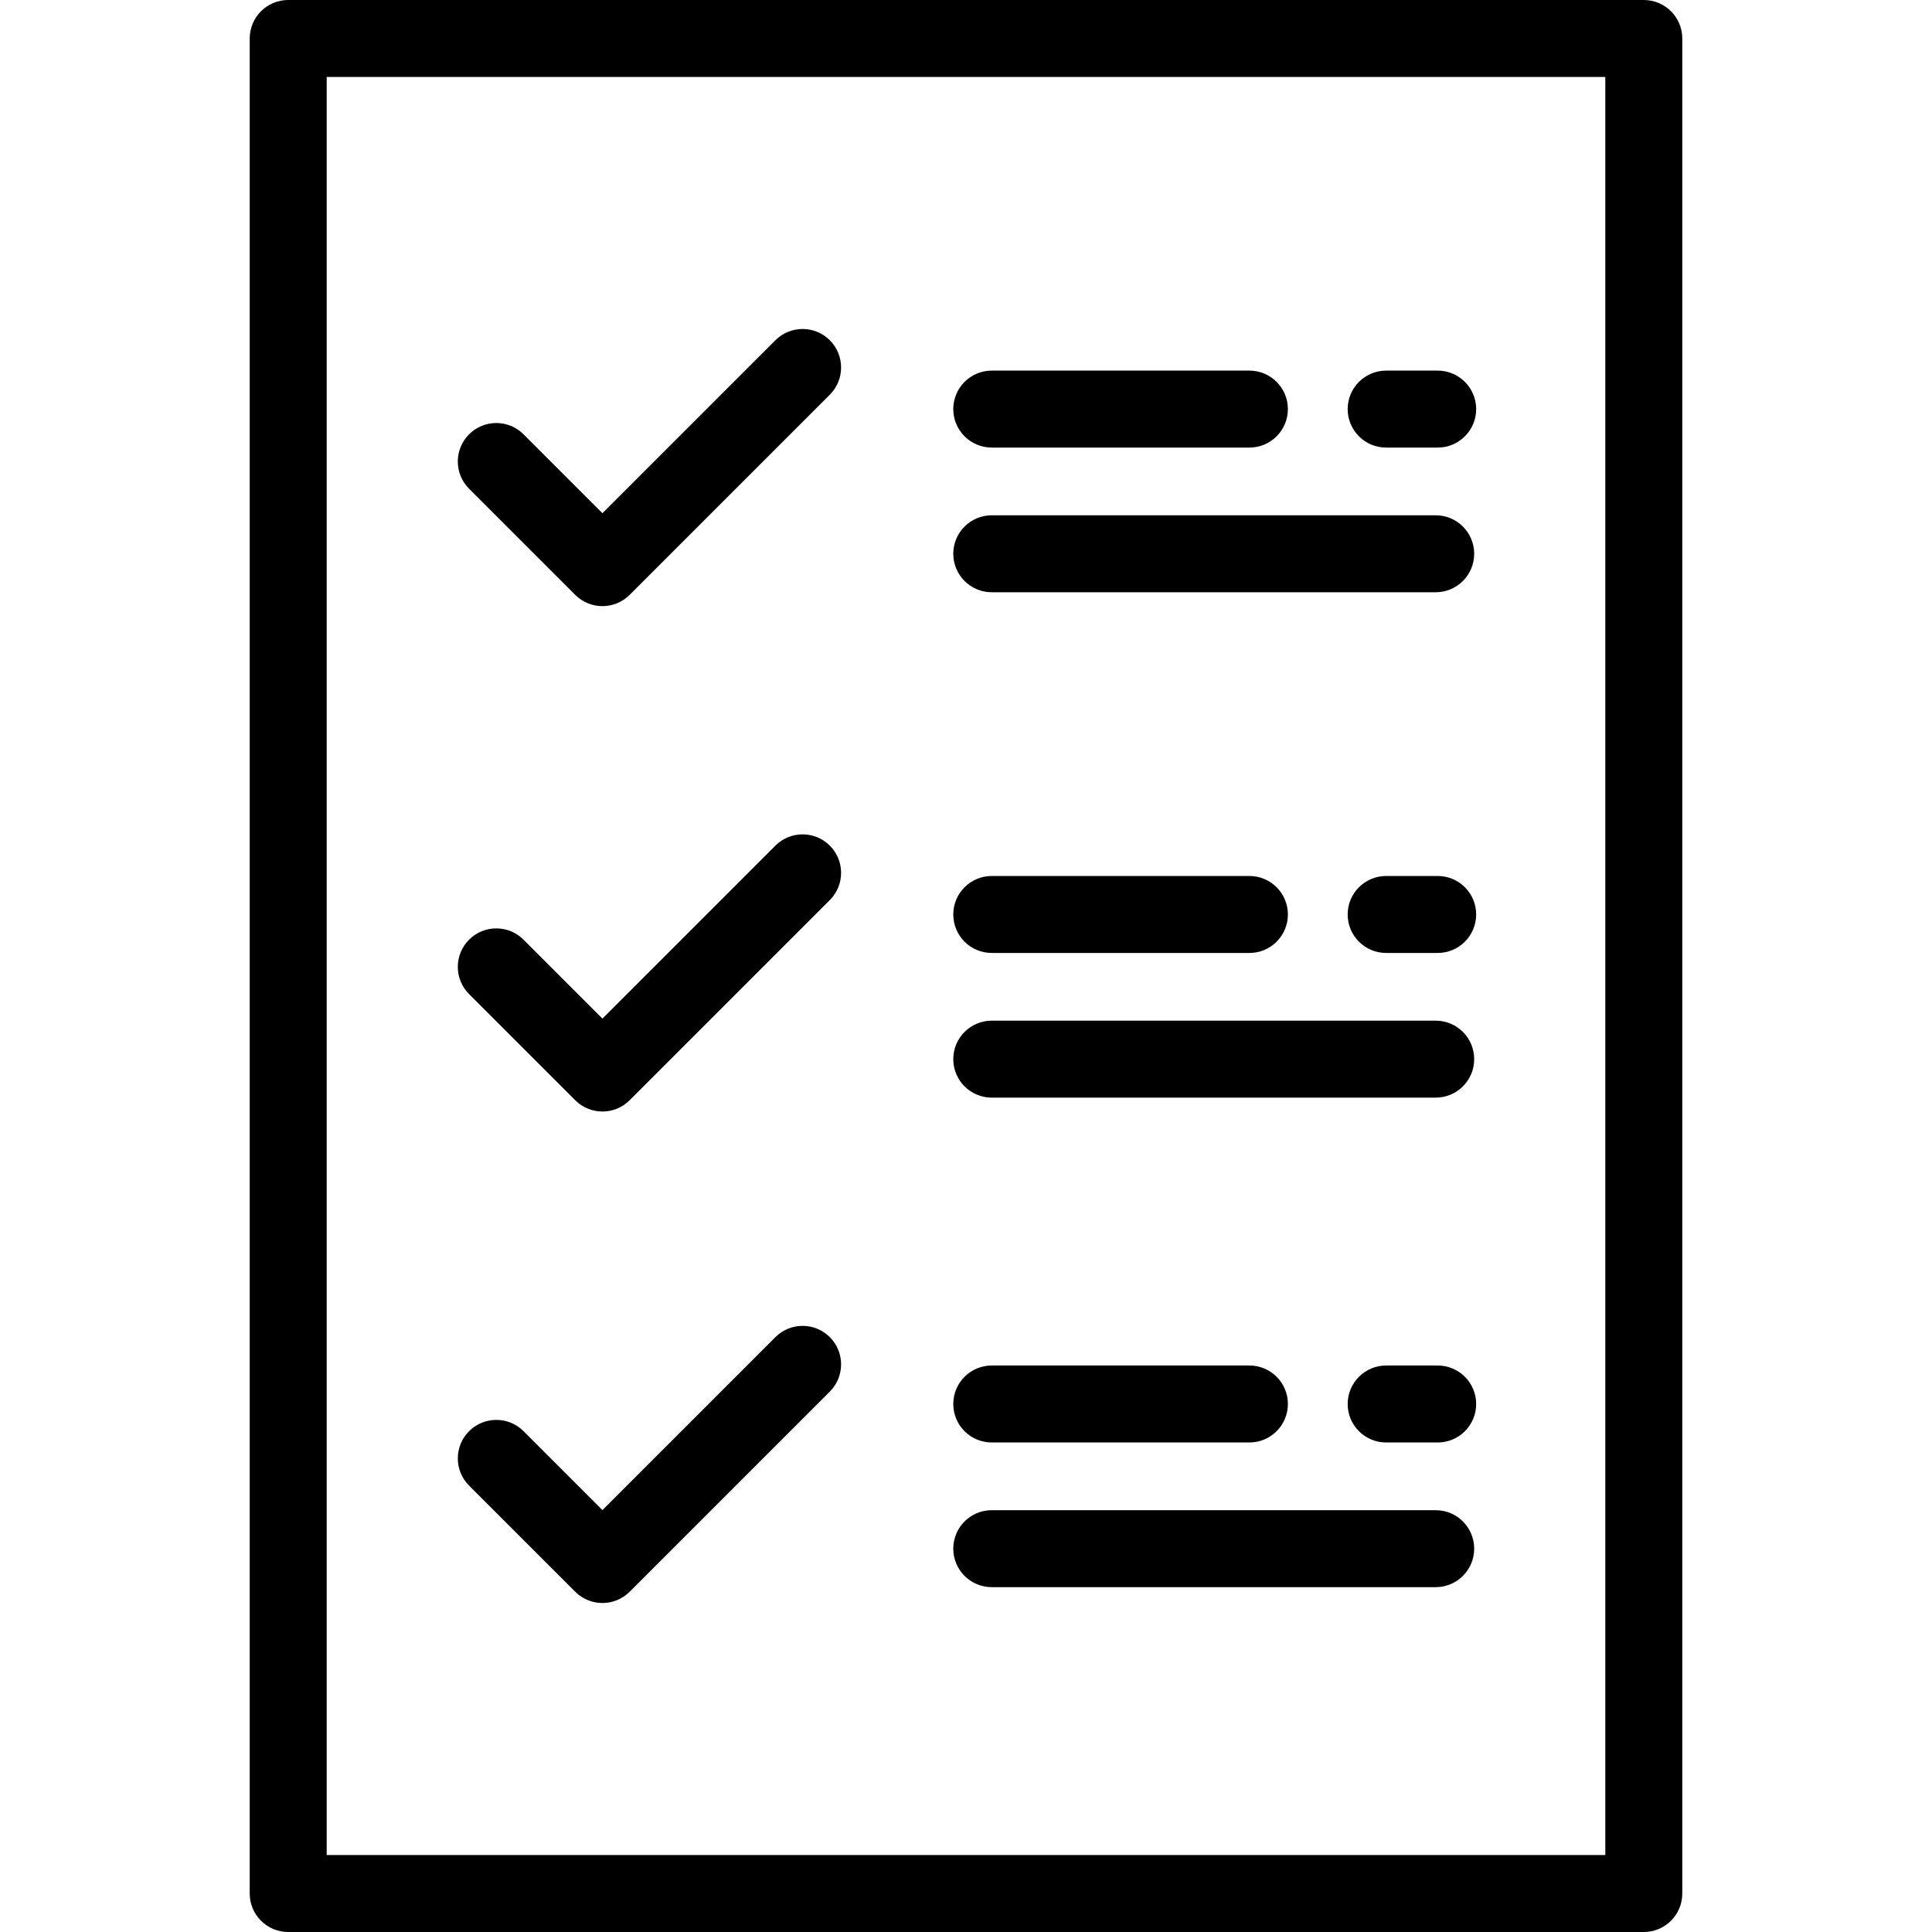
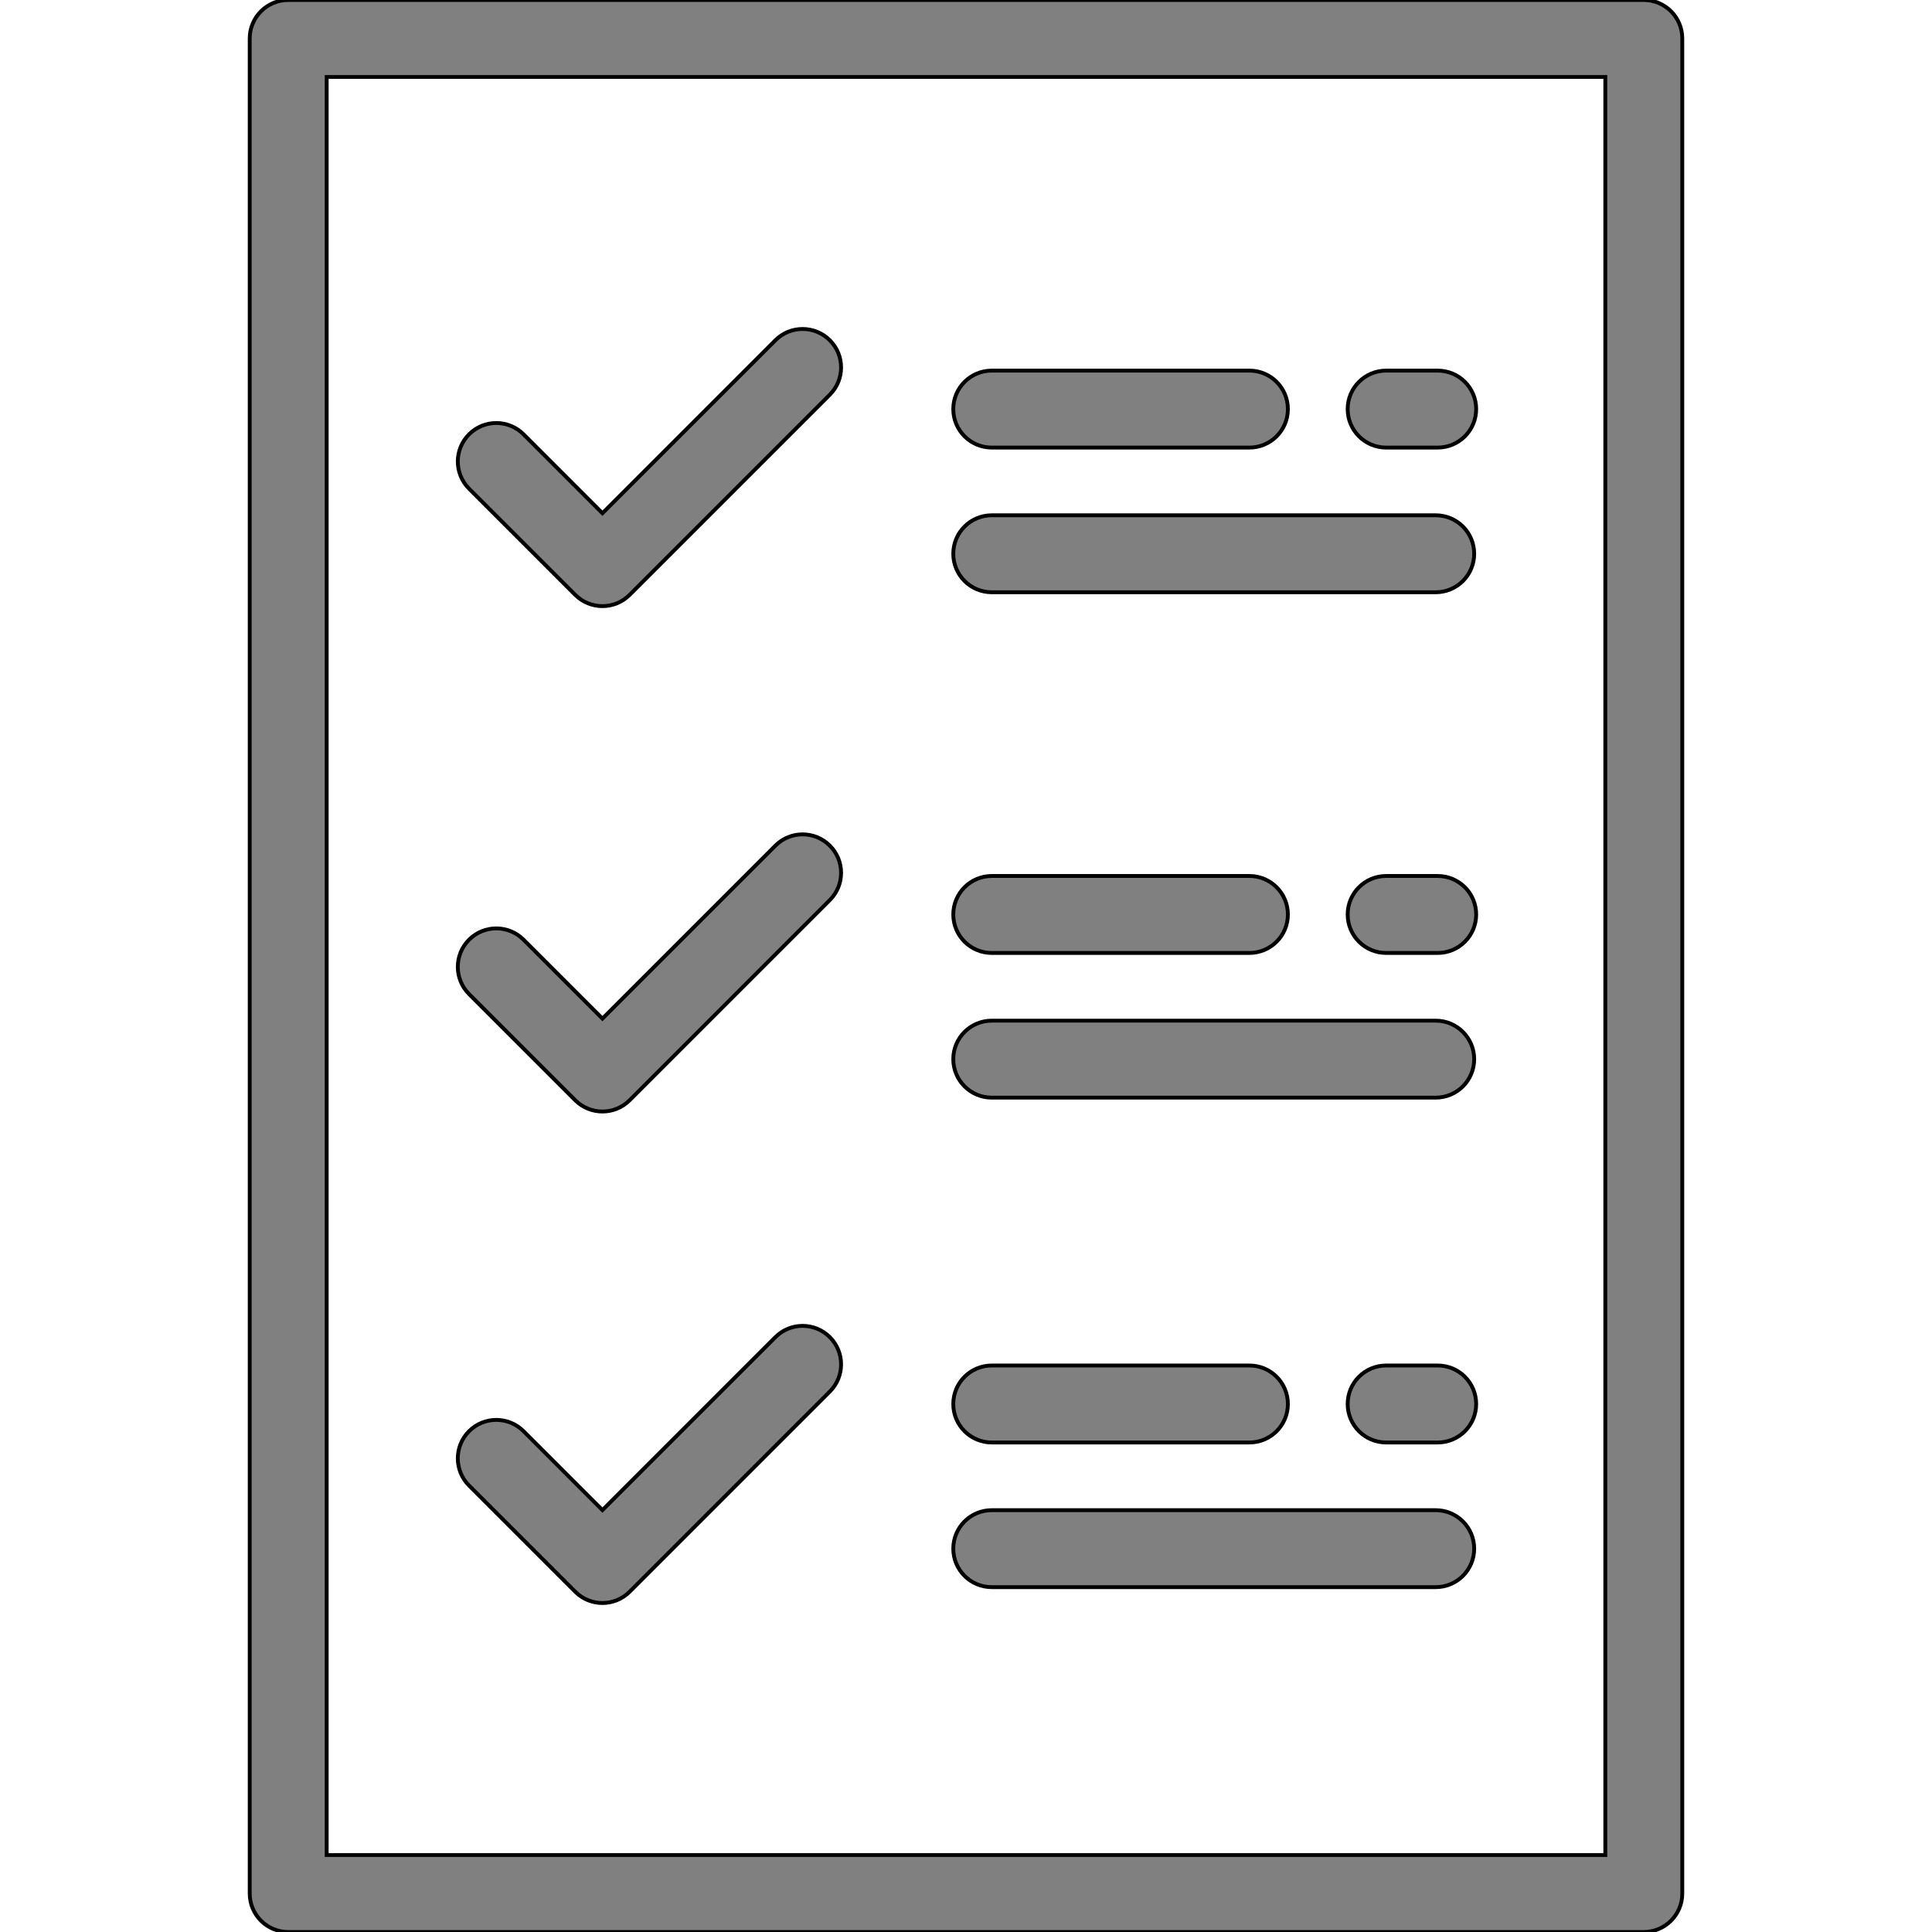
<svg xmlns="http://www.w3.org/2000/svg" version="1.1" id="Layer_1" x="0px" y="0px" viewBox="0 0 502 502" style="enable-background:new 0 0 502 502;" xml:space="preserve">
  <g>
    <g>
      <g>
-         <path d="M427.115,0H74.885c-5.523,0-10,4.477-10,10v482c0,5.523,4.477,10,10,10h352.23c5.523,0,10-4.477,10-10V10     C437.115,4.477,432.637,0,427.115,0z M417.115,482H84.885V20h332.23V482z" />
-         <path d="M149.462,154.565c1.953,1.953,4.512,2.929,7.071,2.929s5.119-0.976,7.071-2.929l52.011-52.011     c3.905-3.905,3.905-10.237,0-14.143c-3.905-3.905-10.237-3.905-14.143,0l-44.939,44.939l-20.507-20.507     c-3.905-3.905-10.237-3.905-14.143,0c-3.905,3.905-3.905,10.237,0,14.143L149.462,154.565z" />
-         <path d="M201.473,219.726l-44.939,44.939l-20.507-20.507c-3.905-3.905-10.237-3.905-14.143,0c-3.905,3.905-3.905,10.237,0,14.143     l27.579,27.579c1.953,1.953,4.512,2.929,7.071,2.929c2.559,0,5.119-0.976,7.071-2.929l52.011-52.011     c3.905-3.905,3.905-10.237,0-14.143C211.71,215.82,205.378,215.82,201.473,219.726z" />
-         <path d="M201.473,347.435l-44.939,44.939l-20.507-20.507c-3.905-3.905-10.237-3.905-14.143,0c-3.905,3.905-3.905,10.237,0,14.143     l27.579,27.579c1.953,1.953,4.512,2.929,7.071,2.929c2.559,0,5.119-0.976,7.071-2.929l52.011-52.011     c3.905-3.905,3.905-10.237,0-14.143C211.71,343.53,205.378,343.53,201.473,347.435z" />
-         <path d="M257.694,153.889h115.351c5.522,0,10-4.477,10-10c0-5.523-4.478-10-10-10H257.694c-5.522,0-10,4.477-10,10     C247.694,149.412,252.172,153.889,257.694,153.889z" />
-         <path d="M257.695,116.297h66.944c5.522,0,10-4.477,10-10s-4.478-10-10-10h-66.944c-5.522,0-10,4.477-10,10     S252.173,116.297,257.695,116.297z" />
-         <path d="M360.171,116.297h13.389c5.522,0,10-4.477,10-10s-4.478-10-10-10h-13.389c-5.522,0-10,4.477-10,10     S354.649,116.297,360.171,116.297z" />
-         <path d="M257.694,285.203h115.351c5.522,0,10-4.477,10-10s-4.478-10-10-10H257.694c-5.522,0-10,4.477-10,10     S252.172,285.203,257.694,285.203z" />
-         <path d="M257.695,227.611c-5.522,0-10,4.477-10,10c0,5.523,4.478,10,10,10h66.944c5.522,0,10-4.477,10-10c0-5.523-4.478-10-10-10     H257.695z" />
-         <path d="M373.56,227.611h-13.389c-5.522,0-10,4.477-10,10c0,5.523,4.478,10,10,10h13.389c5.522,0,10-4.477,10-10     C383.56,232.088,379.082,227.611,373.56,227.611z" />
-         <path d="M257.694,412.397h115.351c5.522,0,10-4.477,10-10s-4.478-10-10-10H257.694c-5.522,0-10,4.477-10,10     S252.172,412.397,257.694,412.397z" />
-         <path d="M257.695,354.806c-5.522,0-10,4.477-10,10s4.478,10,10,10h66.944c5.522,0,10-4.477,10-10s-4.478-10-10-10H257.695z" />
-         <path d="M373.56,354.806h-13.389c-5.522,0-10,4.477-10,10s4.478,10,10,10h13.389c5.522,0,10-4.477,10-10     S379.082,354.806,373.56,354.806z" />
+         <path stroke="black" fill="#808080" d="M427.115,0H74.885c-5.523,0-10,4.477-10,10v482c0,5.523,4.477,10,10,10h352.23c5.523,0,10-4.477,10-10V10     C437.115,4.477,432.637,0,427.115,0z M417.115,482H84.885V20h332.23V482z" />
+         <path stroke="black" fill="#808080" d="M149.462,154.565c1.953,1.953,4.512,2.929,7.071,2.929s5.119-0.976,7.071-2.929l52.011-52.011     c3.905-3.905,3.905-10.237,0-14.143c-3.905-3.905-10.237-3.905-14.143,0l-44.939,44.939l-20.507-20.507     c-3.905-3.905-10.237-3.905-14.143,0c-3.905,3.905-3.905,10.237,0,14.143L149.462,154.565z" />
+         <path stroke="black" fill="#808080" d="M201.473,219.726l-44.939,44.939l-20.507-20.507c-3.905-3.905-10.237-3.905-14.143,0c-3.905,3.905-3.905,10.237,0,14.143     l27.579,27.579c1.953,1.953,4.512,2.929,7.071,2.929c2.559,0,5.119-0.976,7.071-2.929l52.011-52.011     c3.905-3.905,3.905-10.237,0-14.143C211.71,215.82,205.378,215.82,201.473,219.726z" />
+         <path stroke="black" fill="#808080" d="M201.473,347.435l-44.939,44.939l-20.507-20.507c-3.905-3.905-10.237-3.905-14.143,0c-3.905,3.905-3.905,10.237,0,14.143     l27.579,27.579c1.953,1.953,4.512,2.929,7.071,2.929c2.559,0,5.119-0.976,7.071-2.929l52.011-52.011     c3.905-3.905,3.905-10.237,0-14.143C211.71,343.53,205.378,343.53,201.473,347.435z" />
+         <path stroke="black" fill="#808080" d="M257.694,153.889h115.351c5.522,0,10-4.477,10-10c0-5.523-4.478-10-10-10H257.694c-5.522,0-10,4.477-10,10     C247.694,149.412,252.172,153.889,257.694,153.889z" />
+         <path stroke="black" fill="#808080" d="M257.695,116.297h66.944c5.522,0,10-4.477,10-10s-4.478-10-10-10h-66.944c-5.522,0-10,4.477-10,10     S252.173,116.297,257.695,116.297z" />
+         <path stroke="black" fill="#808080" d="M360.171,116.297h13.389c5.522,0,10-4.477,10-10s-4.478-10-10-10h-13.389c-5.522,0-10,4.477-10,10     S354.649,116.297,360.171,116.297z" />
+         <path stroke="black" fill="#808080" d="M257.694,285.203h115.351c5.522,0,10-4.477,10-10s-4.478-10-10-10H257.694c-5.522,0-10,4.477-10,10     S252.172,285.203,257.694,285.203z" />
+         <path stroke="black" fill="#808080" d="M257.695,227.611c-5.522,0-10,4.477-10,10c0,5.523,4.478,10,10,10h66.944c5.522,0,10-4.477,10-10c0-5.523-4.478-10-10-10     H257.695z" />
+         <path stroke="black" fill="#808080" d="M373.56,227.611h-13.389c-5.522,0-10,4.477-10,10c0,5.523,4.478,10,10,10h13.389c5.522,0,10-4.477,10-10     C383.56,232.088,379.082,227.611,373.56,227.611z" />
+         <path stroke="black" fill="#808080" d="M257.694,412.397h115.351c5.522,0,10-4.477,10-10s-4.478-10-10-10H257.694c-5.522,0-10,4.477-10,10     S252.172,412.397,257.694,412.397z" />
+         <path stroke="black" fill="#808080" d="M257.695,354.806c-5.522,0-10,4.477-10,10s4.478,10,10,10h66.944c5.522,0,10-4.477,10-10s-4.478-10-10-10H257.695z" />
+         <path stroke="black" fill="#808080" d="M373.56,354.806h-13.389c-5.522,0-10,4.477-10,10s4.478,10,10,10h13.389c5.522,0,10-4.477,10-10     S379.082,354.806,373.56,354.806z" />
      </g>
    </g>
  </g>
  <g>
</g>
  <g>
</g>
  <g>
</g>
  <g>
</g>
  <g>
</g>
  <g>
</g>
  <g>
</g>
  <g>
</g>
  <g>
</g>
  <g>
</g>
  <g>
</g>
  <g>
</g>
  <g>
</g>
  <g>
</g>
  <g>
</g>
</svg>
